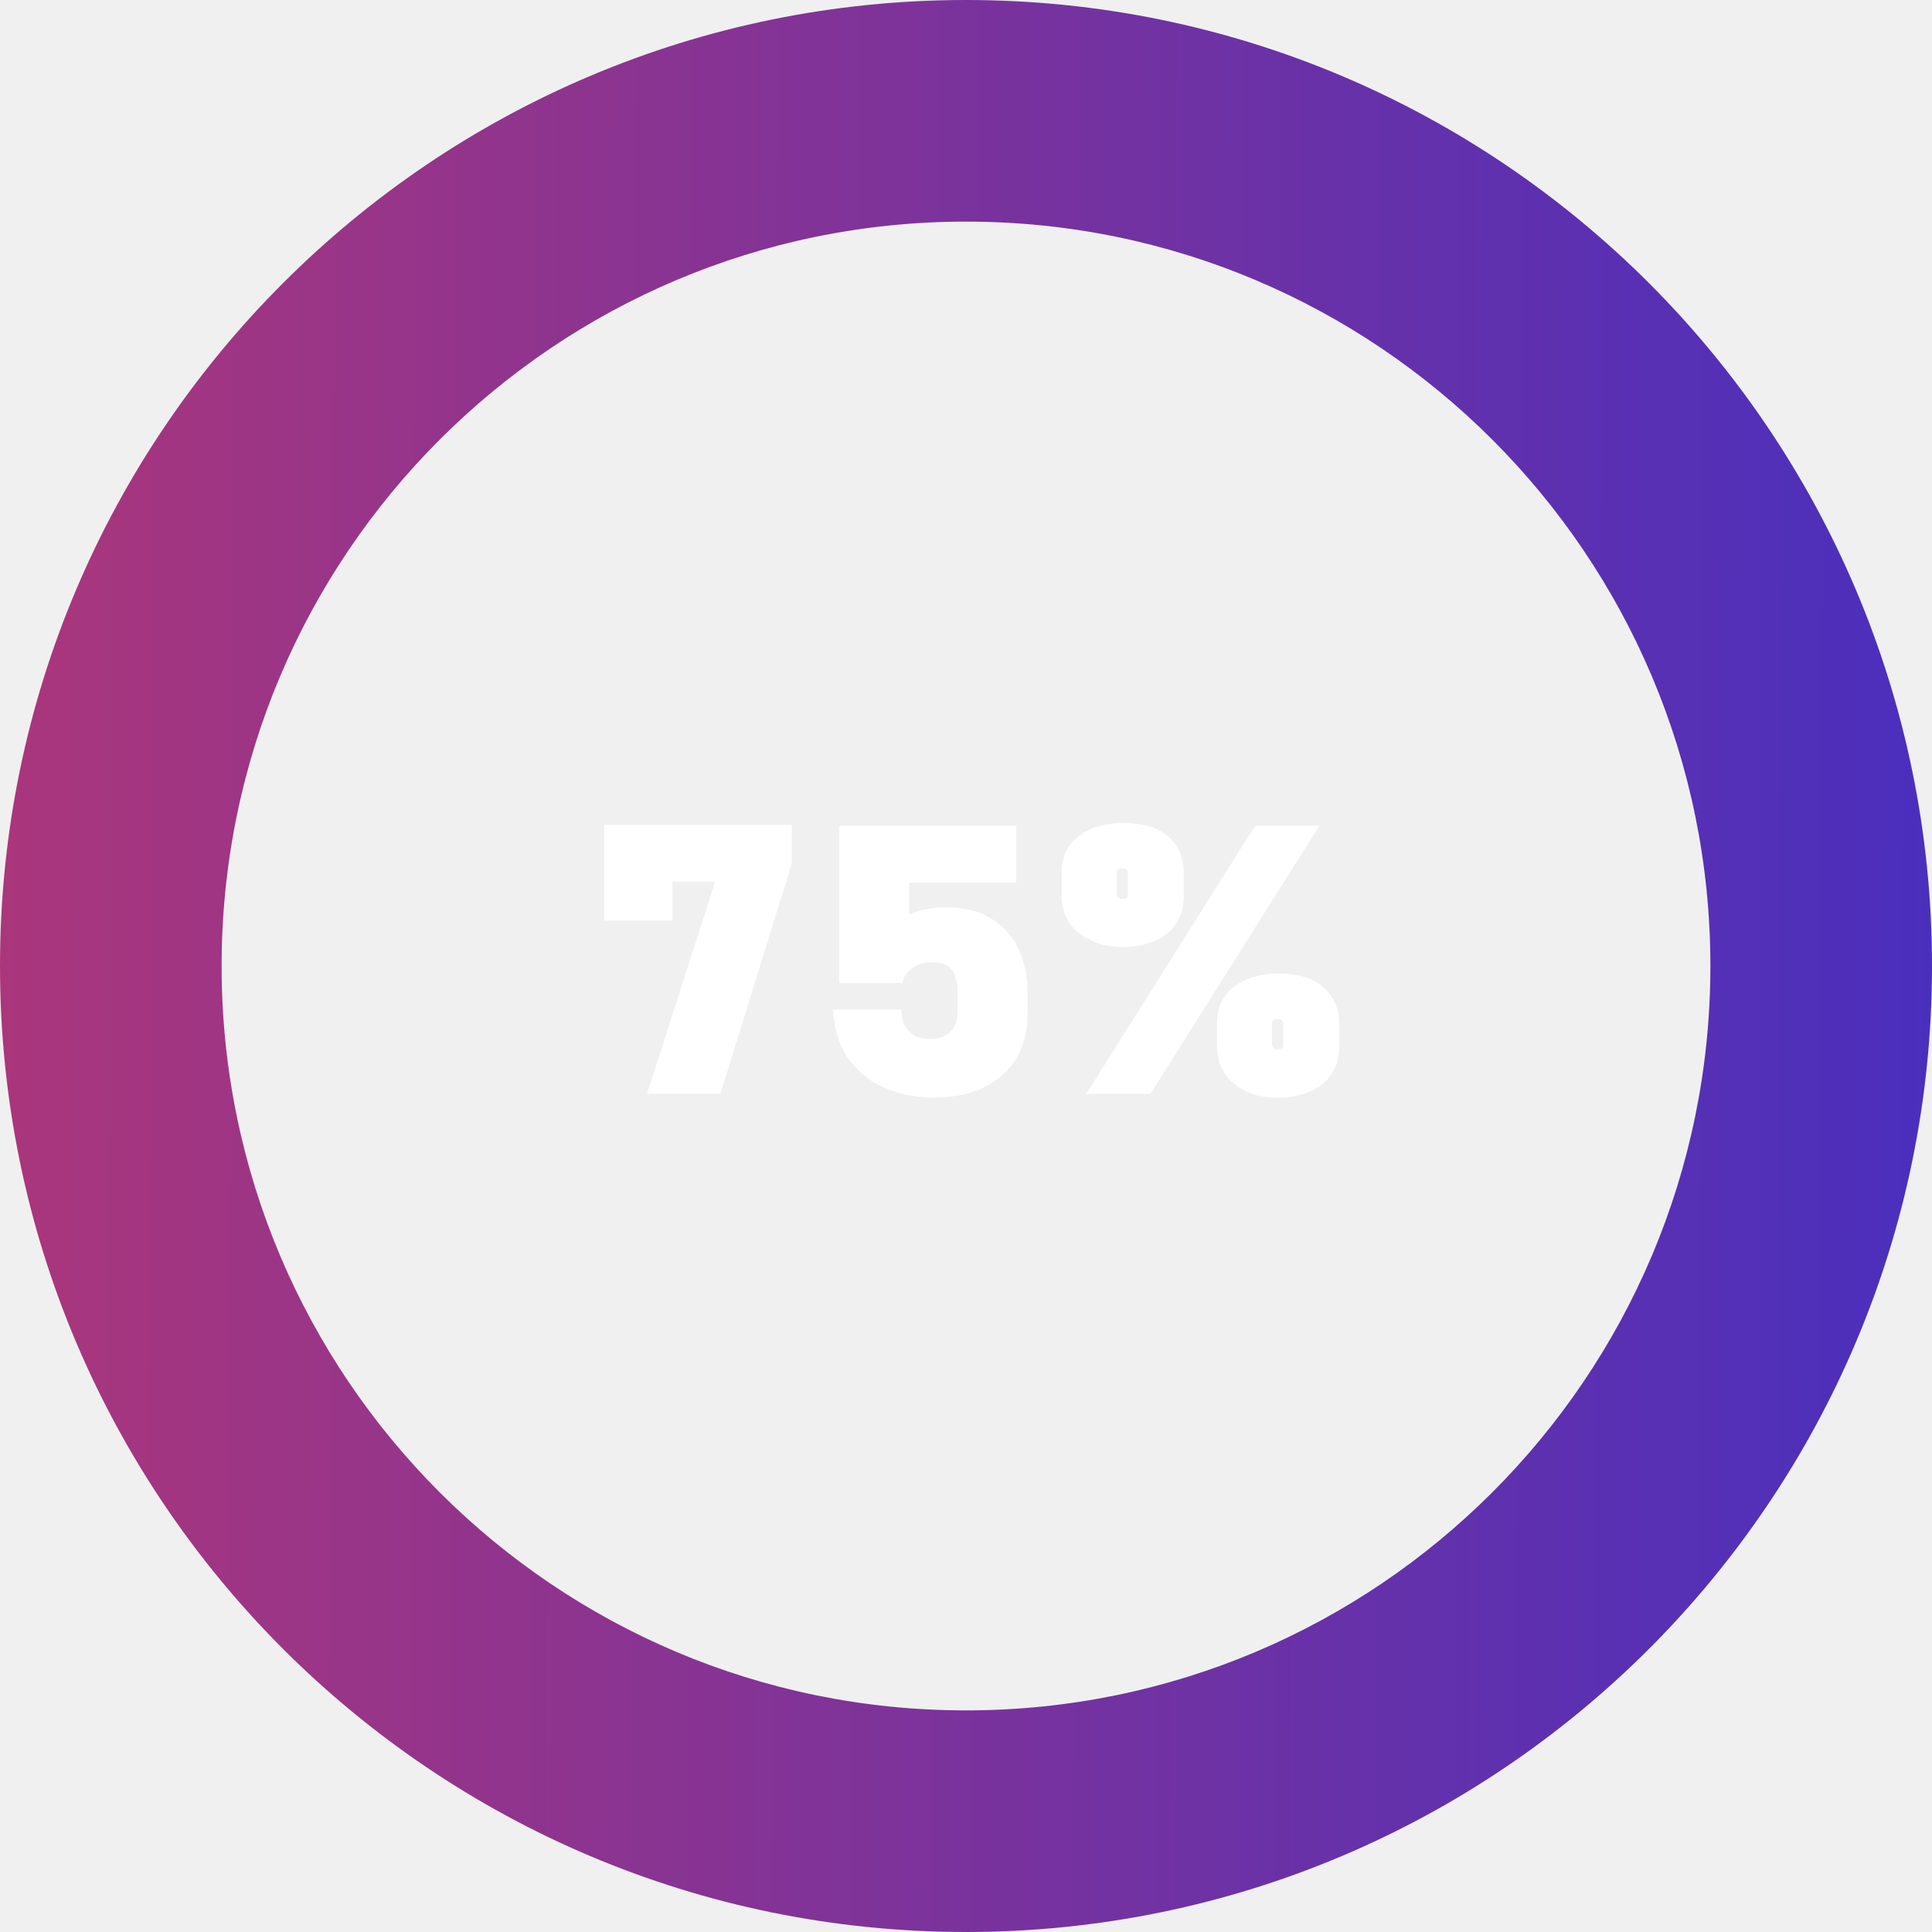
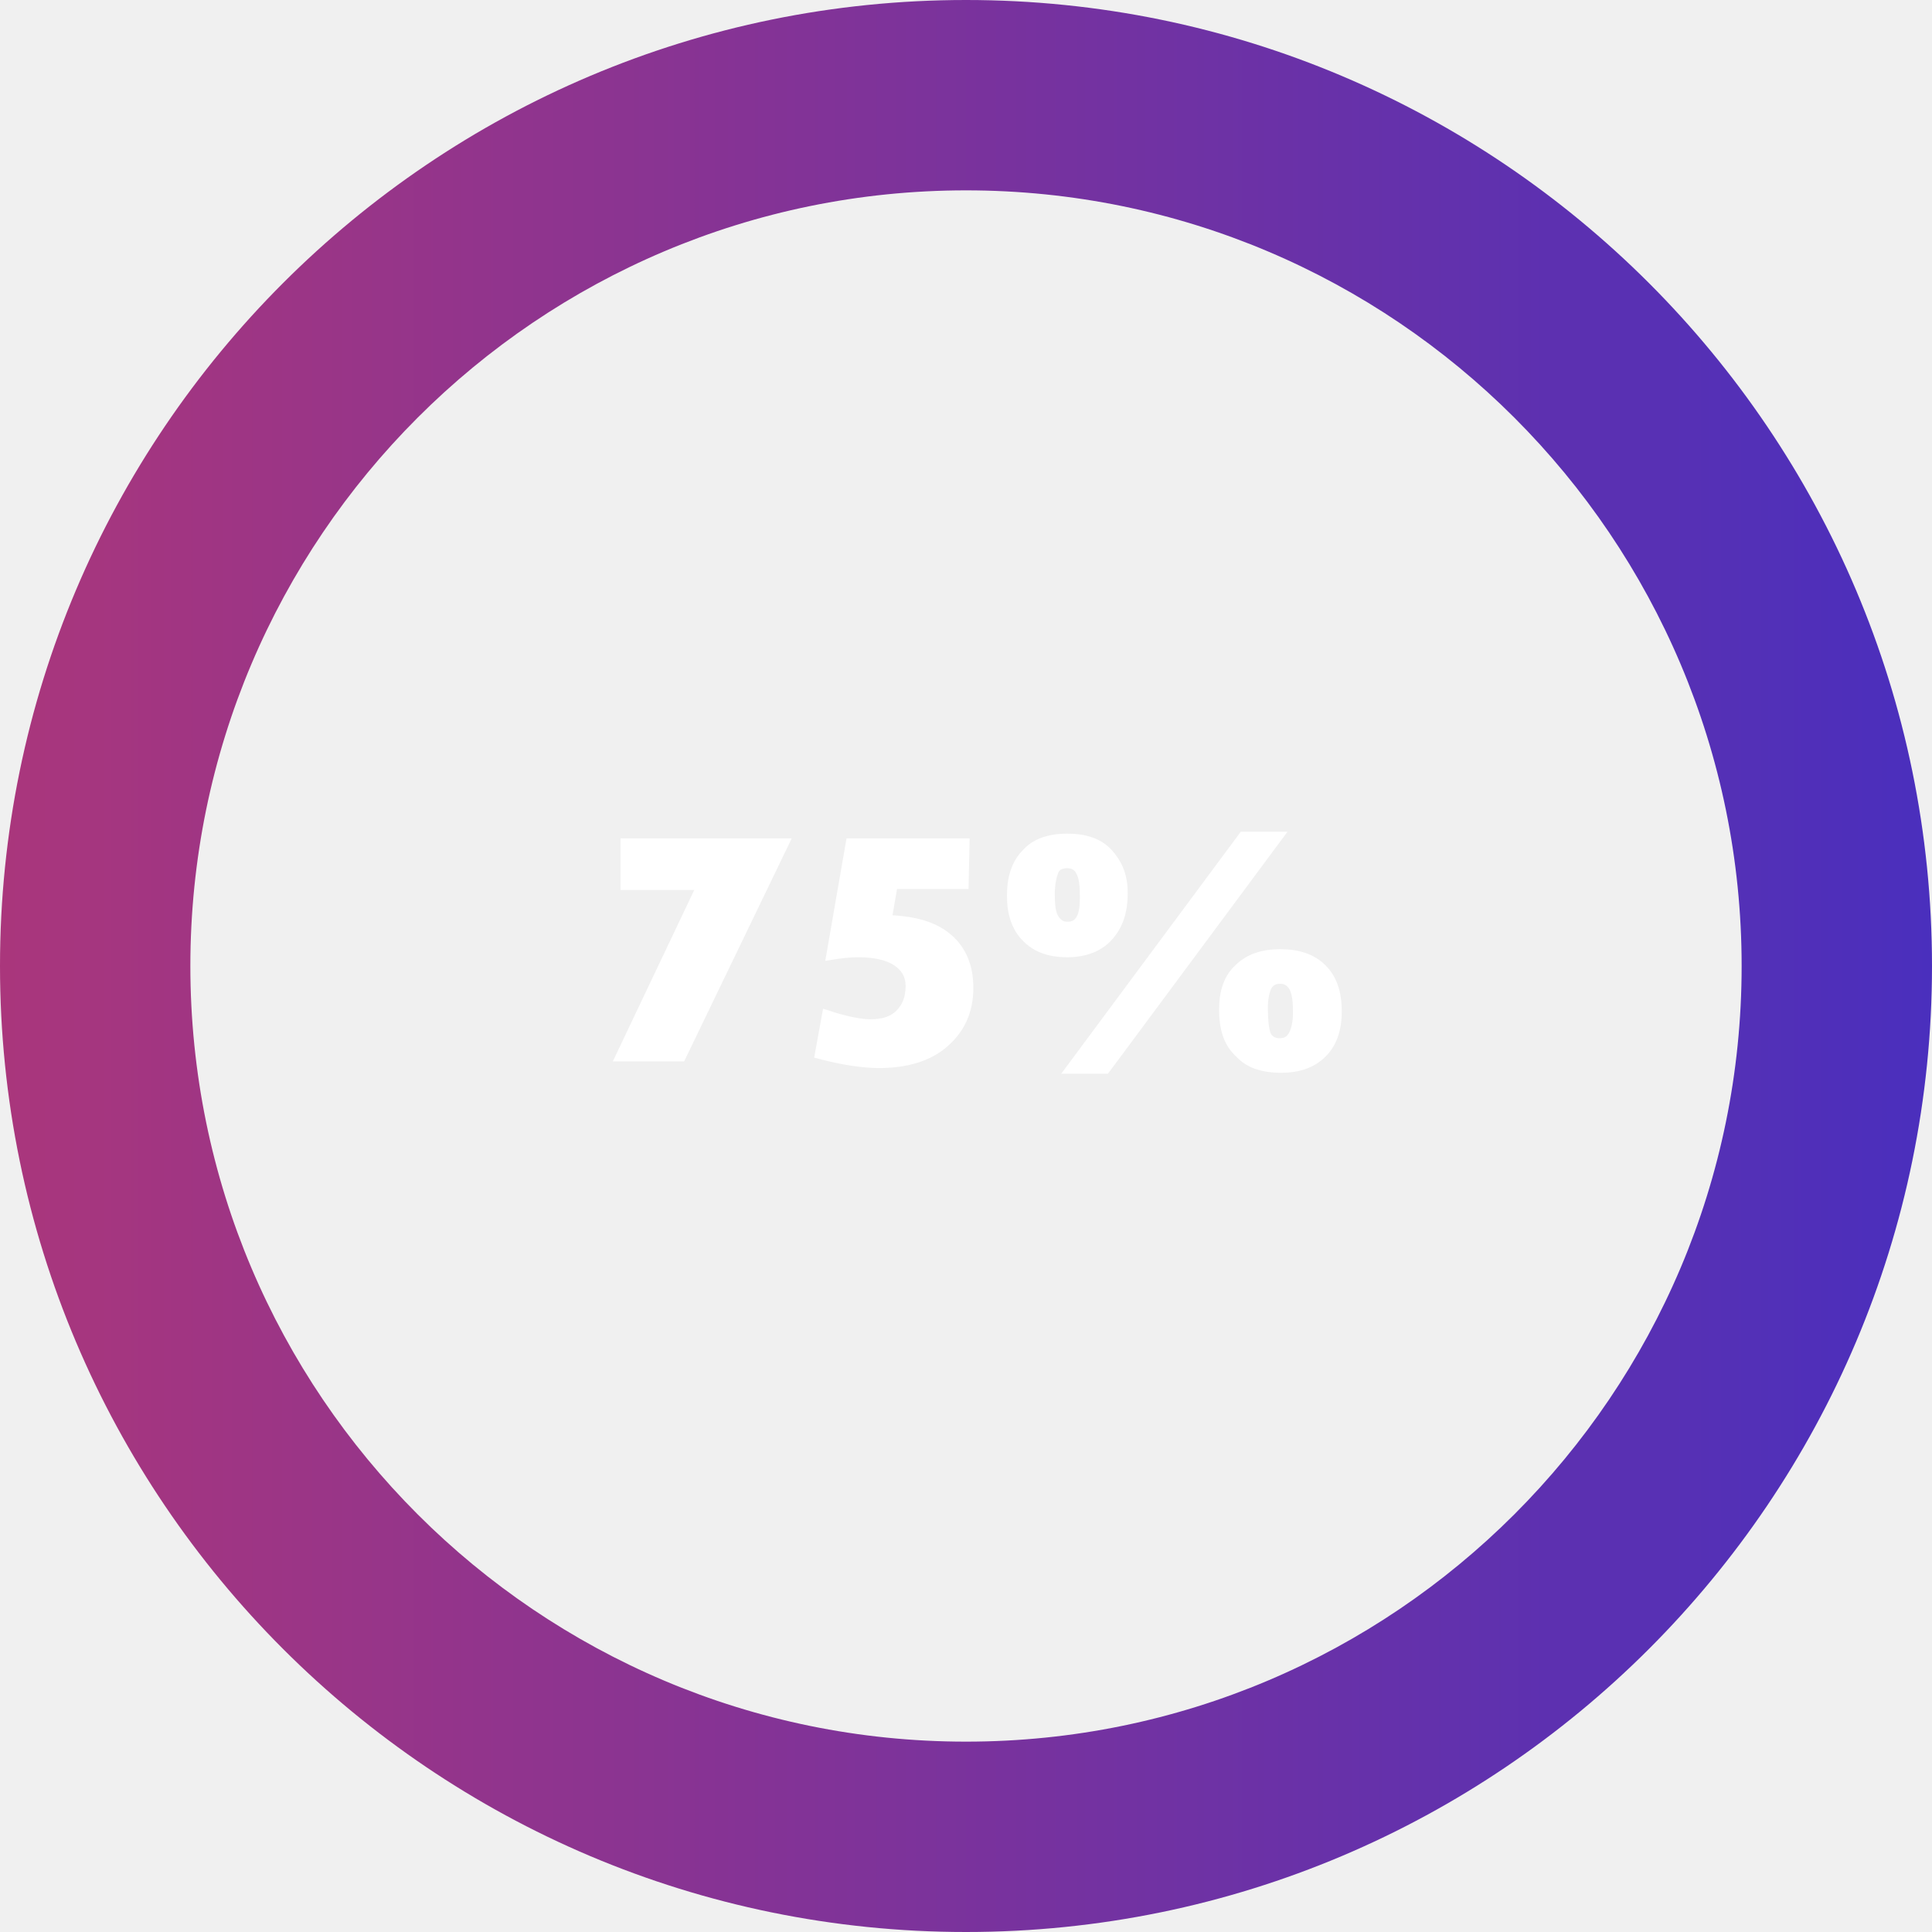
- <svg xmlns="http://www.w3.org/2000/svg" version="1.1" id="Capa_1" x="0px" y="0px" viewBox="0 0 204 204" style="enable-background:new 0 0 204 204;" xml:space="preserve">
+ <svg xmlns="http://www.w3.org/2000/svg" version="1.0" id="Capa_1" x="0px" y="0px" width="204px" height="204px" viewBox="0 0 204 204" style="enable-background:new 0 0 204 204;" xml:space="preserve">
  <style type="text/css">
- 	.st0{fill:url(#SVGID_1_);}
- 	.st1{fill:#FFFFFF;stroke:#FFFFFF;stroke-miterlimit:10;}
+ 	.st0{fill:#FFFFFF;stroke:#FFFFFF;stroke-width:0.75;stroke-miterlimit:10;}
+ 	.st1{fill:url(#SVGID_1_);}
</style>
-   <linearGradient id="SVGID_1_" gradientUnits="userSpaceOnUse" x1="3.279082e-04" y1="101.625" x2="204" y2="102.375">
+   <g>
+     <path class="st0" d="M65.9,88.9H83l-11,22.8h-6.7l8.6-18.1h-8V88.9z" />
+     <path class="st0" d="M89.7,88.9h12.3l-0.1,4.6h-7.5L93.8,97c2.8,0.1,4.9,0.7,6.4,2s2.2,3.1,2.2,5.3c0,2.5-0.9,4.4-2.6,5.9   c-1.7,1.5-4.1,2.2-7,2.2c-1.6,0-3.8-0.3-6.4-1l0.8-4.4c2.1,0.7,3.7,1,4.7,1c1.3,0,2.3-0.3,3-1s1.1-1.6,1.1-2.9   c0-1.1-0.5-1.9-1.4-2.5c-0.9-0.6-2.3-0.9-4-0.9c-0.8,0-1.8,0.1-3,0.3L89.7,88.9z" />
+     <path class="st0" d="M118.7,94.3c0,2-0.5,3.5-1.6,4.7c-1,1.1-2.5,1.7-4.4,1.7c-1.9,0-3.3-0.5-4.4-1.6c-1.1-1.1-1.6-2.6-1.6-4.5   c0-2,0.5-3.5,1.6-4.6c1-1.1,2.5-1.6,4.4-1.6c1.9,0,3.4,0.5,4.4,1.6S118.7,92.4,118.7,94.3z M114.4,94.7c0-1.2-0.1-2.1-0.4-2.6   c-0.2-0.5-0.7-0.8-1.3-0.8s-1.1,0.2-1.3,0.7s-0.4,1.3-0.4,2.4c0,1.2,0.1,2,0.4,2.5s0.7,0.8,1.3,0.8c0.6,0,1-0.2,1.3-0.7   C114.3,96.5,114.4,95.7,114.4,94.7z M131.2,88.2h4L116.8,113h-4L131.2,88.2z M129.1,106.6c0-1.9,0.5-3.4,1.6-4.4   c1.1-1.1,2.6-1.6,4.5-1.6s3.4,0.5,4.5,1.6c1.1,1.1,1.6,2.6,1.6,4.6c0,1.9-0.5,3.4-1.6,4.5s-2.6,1.6-4.4,1.6c-2,0-3.5-0.5-4.5-1.6   C129.6,110.2,129.1,108.7,129.1,106.6z M136.9,106.9c0-1.2-0.1-2-0.4-2.6c-0.3-0.5-0.7-0.8-1.3-0.8c-0.6,0-1,0.2-1.3,0.7   c-0.2,0.4-0.4,1.2-0.4,2.2c0,1.3,0.1,2.2,0.3,2.8c0.2,0.5,0.7,0.8,1.3,0.8c0.6,0,1-0.2,1.3-0.7C136.7,108.8,136.9,108,136.9,106.9z   " />
+   </g>
+   <linearGradient id="SVGID_1_" gradientUnits="userSpaceOnUse" x1="-2.441406e-04" y1="102" x2="204" y2="102">
    <stop offset="0" style="stop-color:#AA367C" />
    <stop offset="1" style="stop-color:#4A2FBD" />
  </linearGradient>
-   <path class="st0" d="M102,0C45.7,0,0,45.7,0,102c0,56.3,45.7,102,102,102s102-45.7,102-102C204,45.7,158.3,0,102,0z M102,180.6  c-43.4,0-78.6-35.2-78.6-78.6c0-43.4,35.2-78.6,78.6-78.6s78.6,35.2,78.6,78.6C180.6,145.4,145.4,180.6,102,180.6z" />
-   <g>
-     <path class="st1" d="M83.1,91.1L75.7,115H69l7.2-22.4h-5.7v4.1h-6.2v-9.1h18.8V91.1z" />
-     <path class="st1" d="M93.4,114.3c-1.4-0.6-2.5-1.6-3.4-2.8c-0.9-1.2-1.3-2.7-1.5-4.4v0h6.2v0c0.1,1,0.5,1.8,1.1,2.3   c0.6,0.6,1.4,0.8,2.4,0.8c1.1,0,1.9-0.3,2.5-0.9c0.6-0.6,0.9-1.4,0.9-2.5v-2.3c0-1.1-0.3-1.9-0.8-2.5s-1.3-0.9-2.3-0.9   c-0.9,0-1.6,0.2-2.3,0.6c-0.6,0.4-1.1,0.9-1.3,1.6h-5.8V87.7h17.7v5H95.5v4.8c0.5-0.4,1.1-0.7,1.9-0.9c0.8-0.2,1.6-0.3,2.4-0.3   c1.7,0,3.2,0.3,4.4,1c1.2,0.7,2.1,1.6,2.8,2.9c0.6,1.3,1,2.8,1,4.5v2.3c0,1.8-0.4,3.3-1.1,4.5c-0.8,1.3-1.9,2.2-3.3,2.9   s-3.2,1-5.3,1C96.4,115.3,94.8,115,93.4,114.3z" />
-     <path class="st1" d="M114.2,98.1c-1-0.8-1.6-2-1.6-3.5v-2.4c0-1.5,0.5-2.7,1.6-3.5c1-0.8,2.5-1.3,4.4-1.3c1.9,0,3.4,0.4,4.4,1.3   c1,0.8,1.5,2,1.5,3.6v2.3c0,1.5-0.5,2.7-1.6,3.6c-1,0.8-2.5,1.3-4.4,1.3S115.2,98.9,114.2,98.1z M132.8,87.7h5.6L121.2,115h-5.6   L132.8,87.7z M119.3,95.2c0.2-0.2,0.3-0.5,0.3-0.8v-2.1c0-0.3-0.1-0.6-0.3-0.8c-0.2-0.2-0.4-0.3-0.8-0.3s-0.6,0.1-0.8,0.3   c-0.2,0.2-0.3,0.4-0.3,0.8v2c0,0.4,0.1,0.6,0.3,0.8c0.2,0.2,0.4,0.3,0.8,0.3S119.2,95.4,119.3,95.2z M130.6,114   c-1-0.8-1.6-2-1.6-3.5v-2.4c0-1.5,0.5-2.7,1.6-3.5c1-0.8,2.5-1.3,4.4-1.3c1.9,0,3.4,0.4,4.4,1.3s1.5,2,1.5,3.6v2.3   c0,1.5-0.5,2.7-1.6,3.6c-1,0.8-2.5,1.3-4.4,1.3S131.6,114.9,130.6,114z M135.7,111.1c0.2-0.2,0.3-0.5,0.3-0.8v-2.1   c0-0.3-0.1-0.6-0.3-0.8s-0.4-0.3-0.8-0.3s-0.6,0.1-0.8,0.3c-0.2,0.2-0.3,0.4-0.3,0.8v2c0,0.4,0.1,0.6,0.3,0.8   c0.2,0.2,0.4,0.3,0.8,0.3S135.5,111.3,135.7,111.1z" />
-   </g>
+   <path class="st1" d="M102,0C45.7,0,0,45.7,0,102c0,56.3,45.7,102,102,102s102-45.7,102-102C204,45.7,158.3,0,102,0z M102,183.9  c-45.2,0-81.9-36.7-81.9-81.9S56.8,20.1,102,20.1s81.9,36.7,81.9,81.9S147.2,183.9,102,183.9z" />
</svg>
